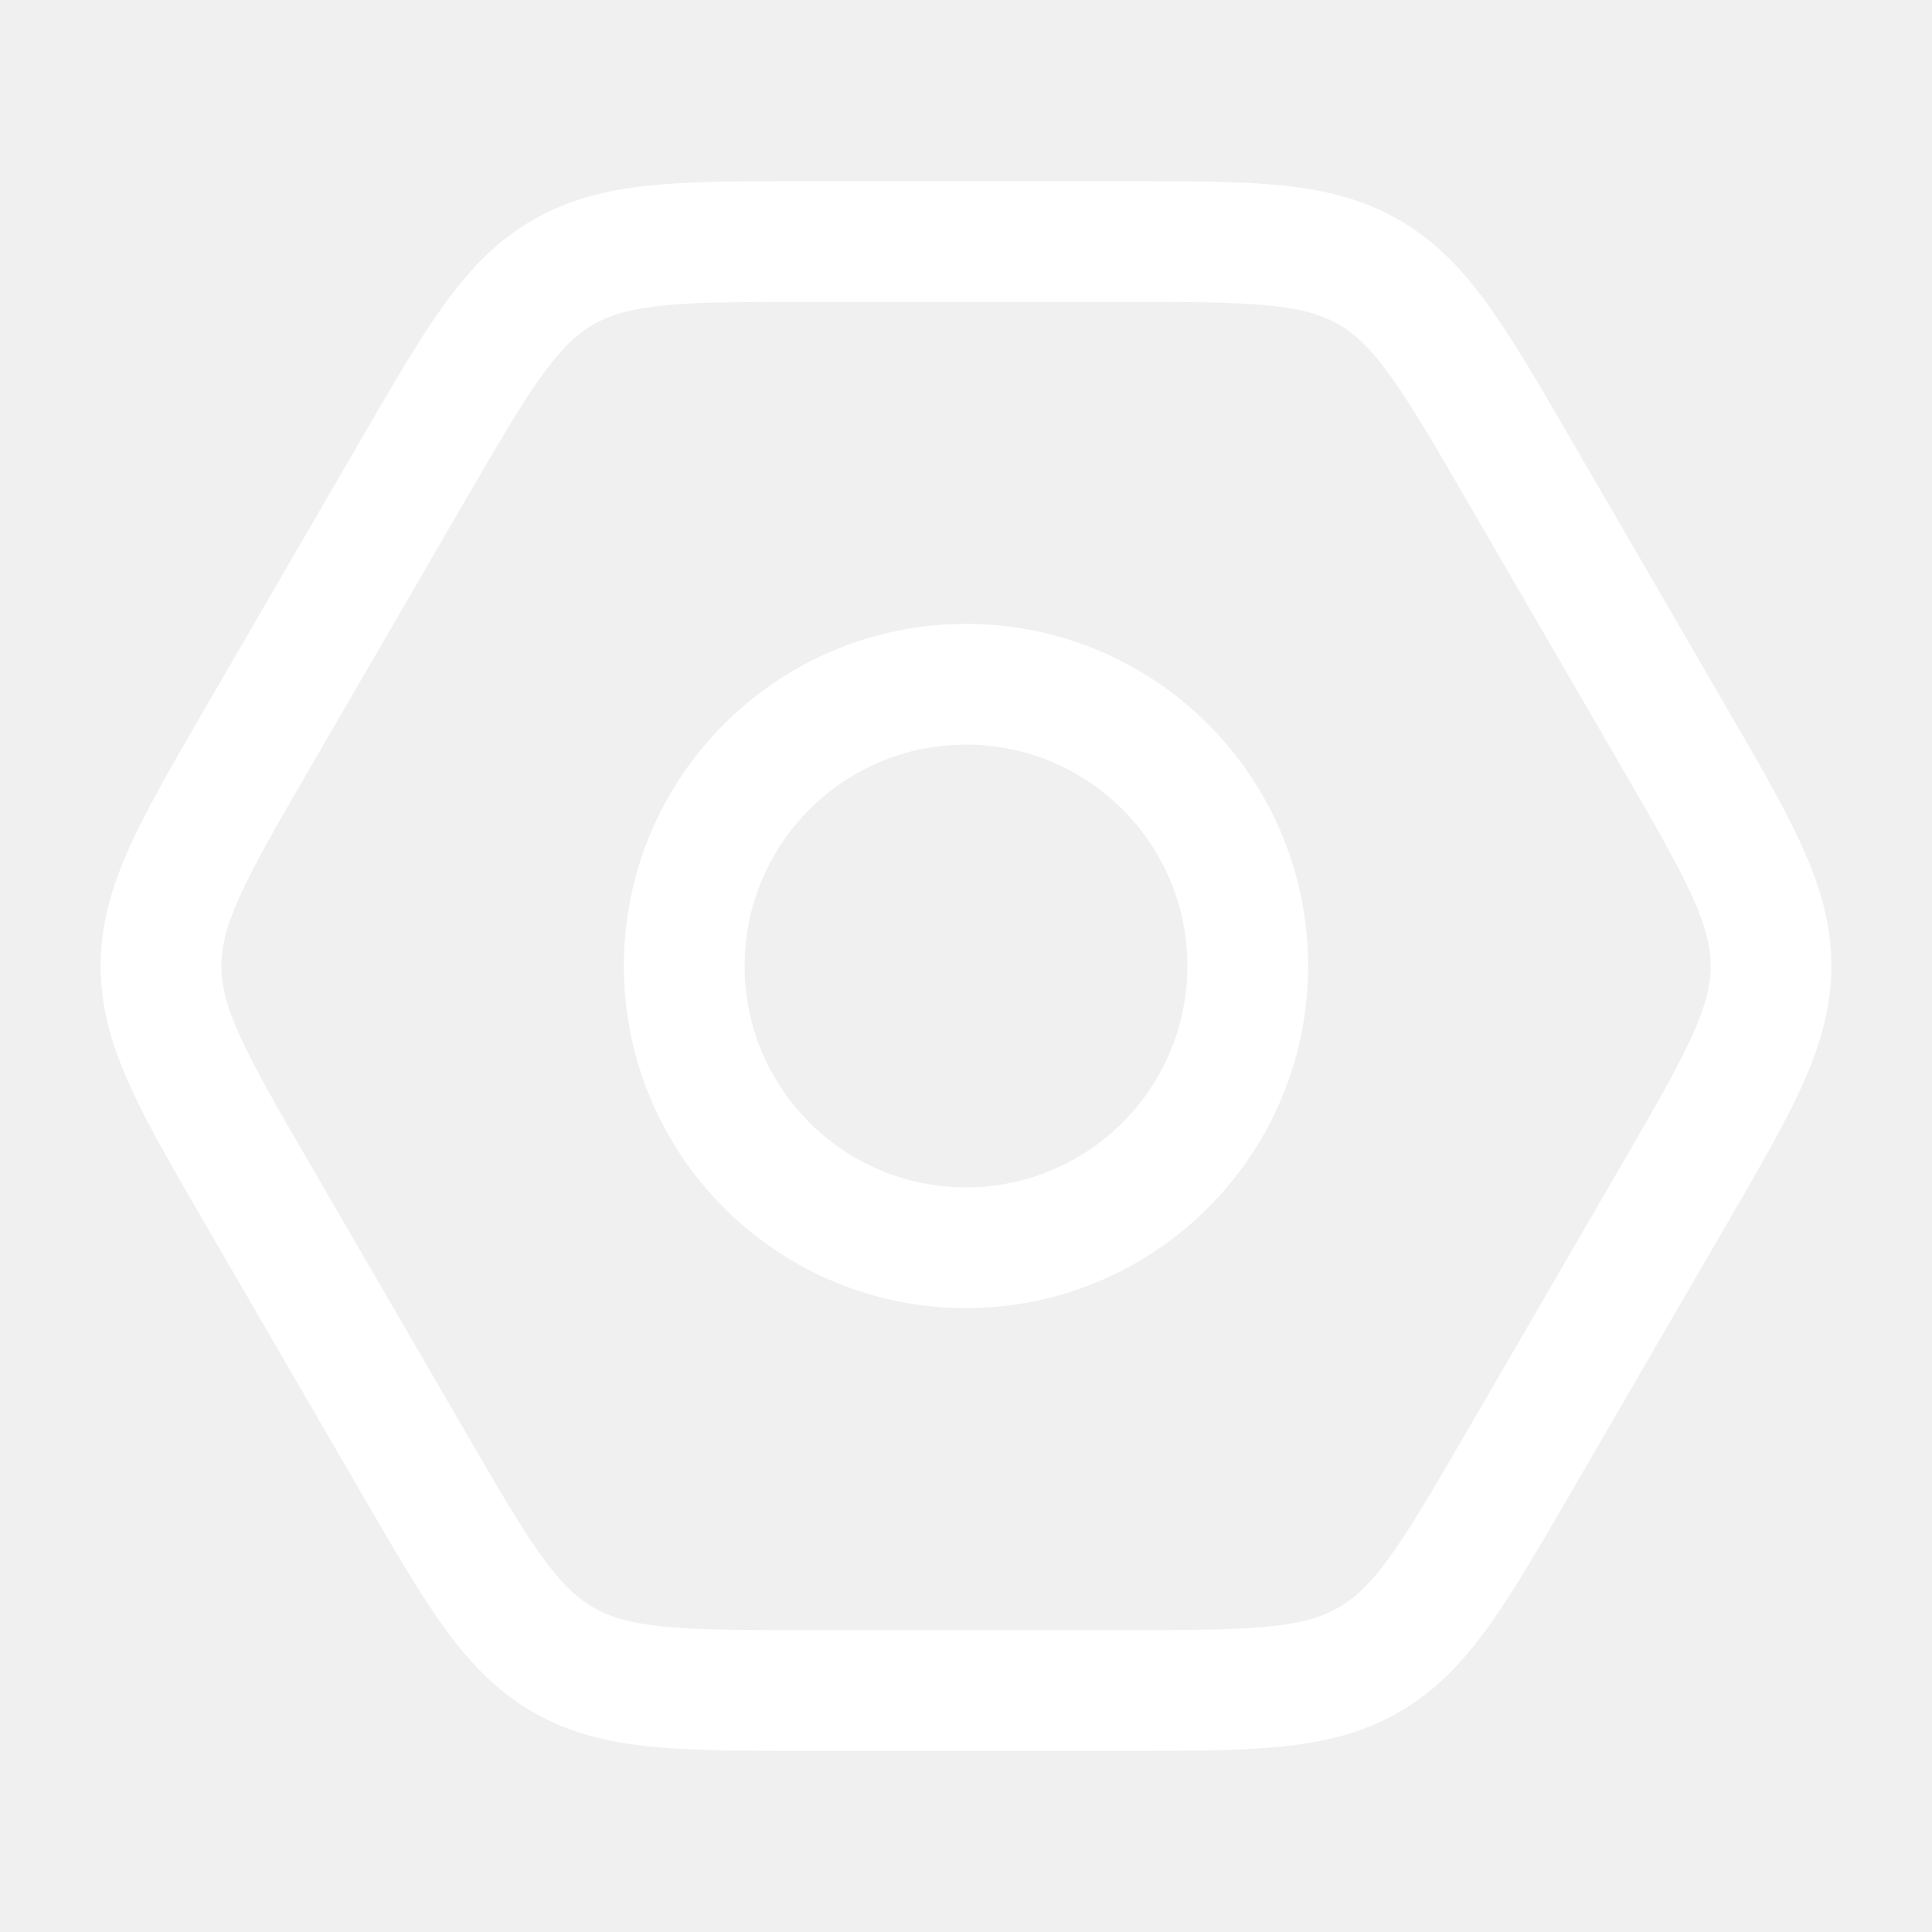
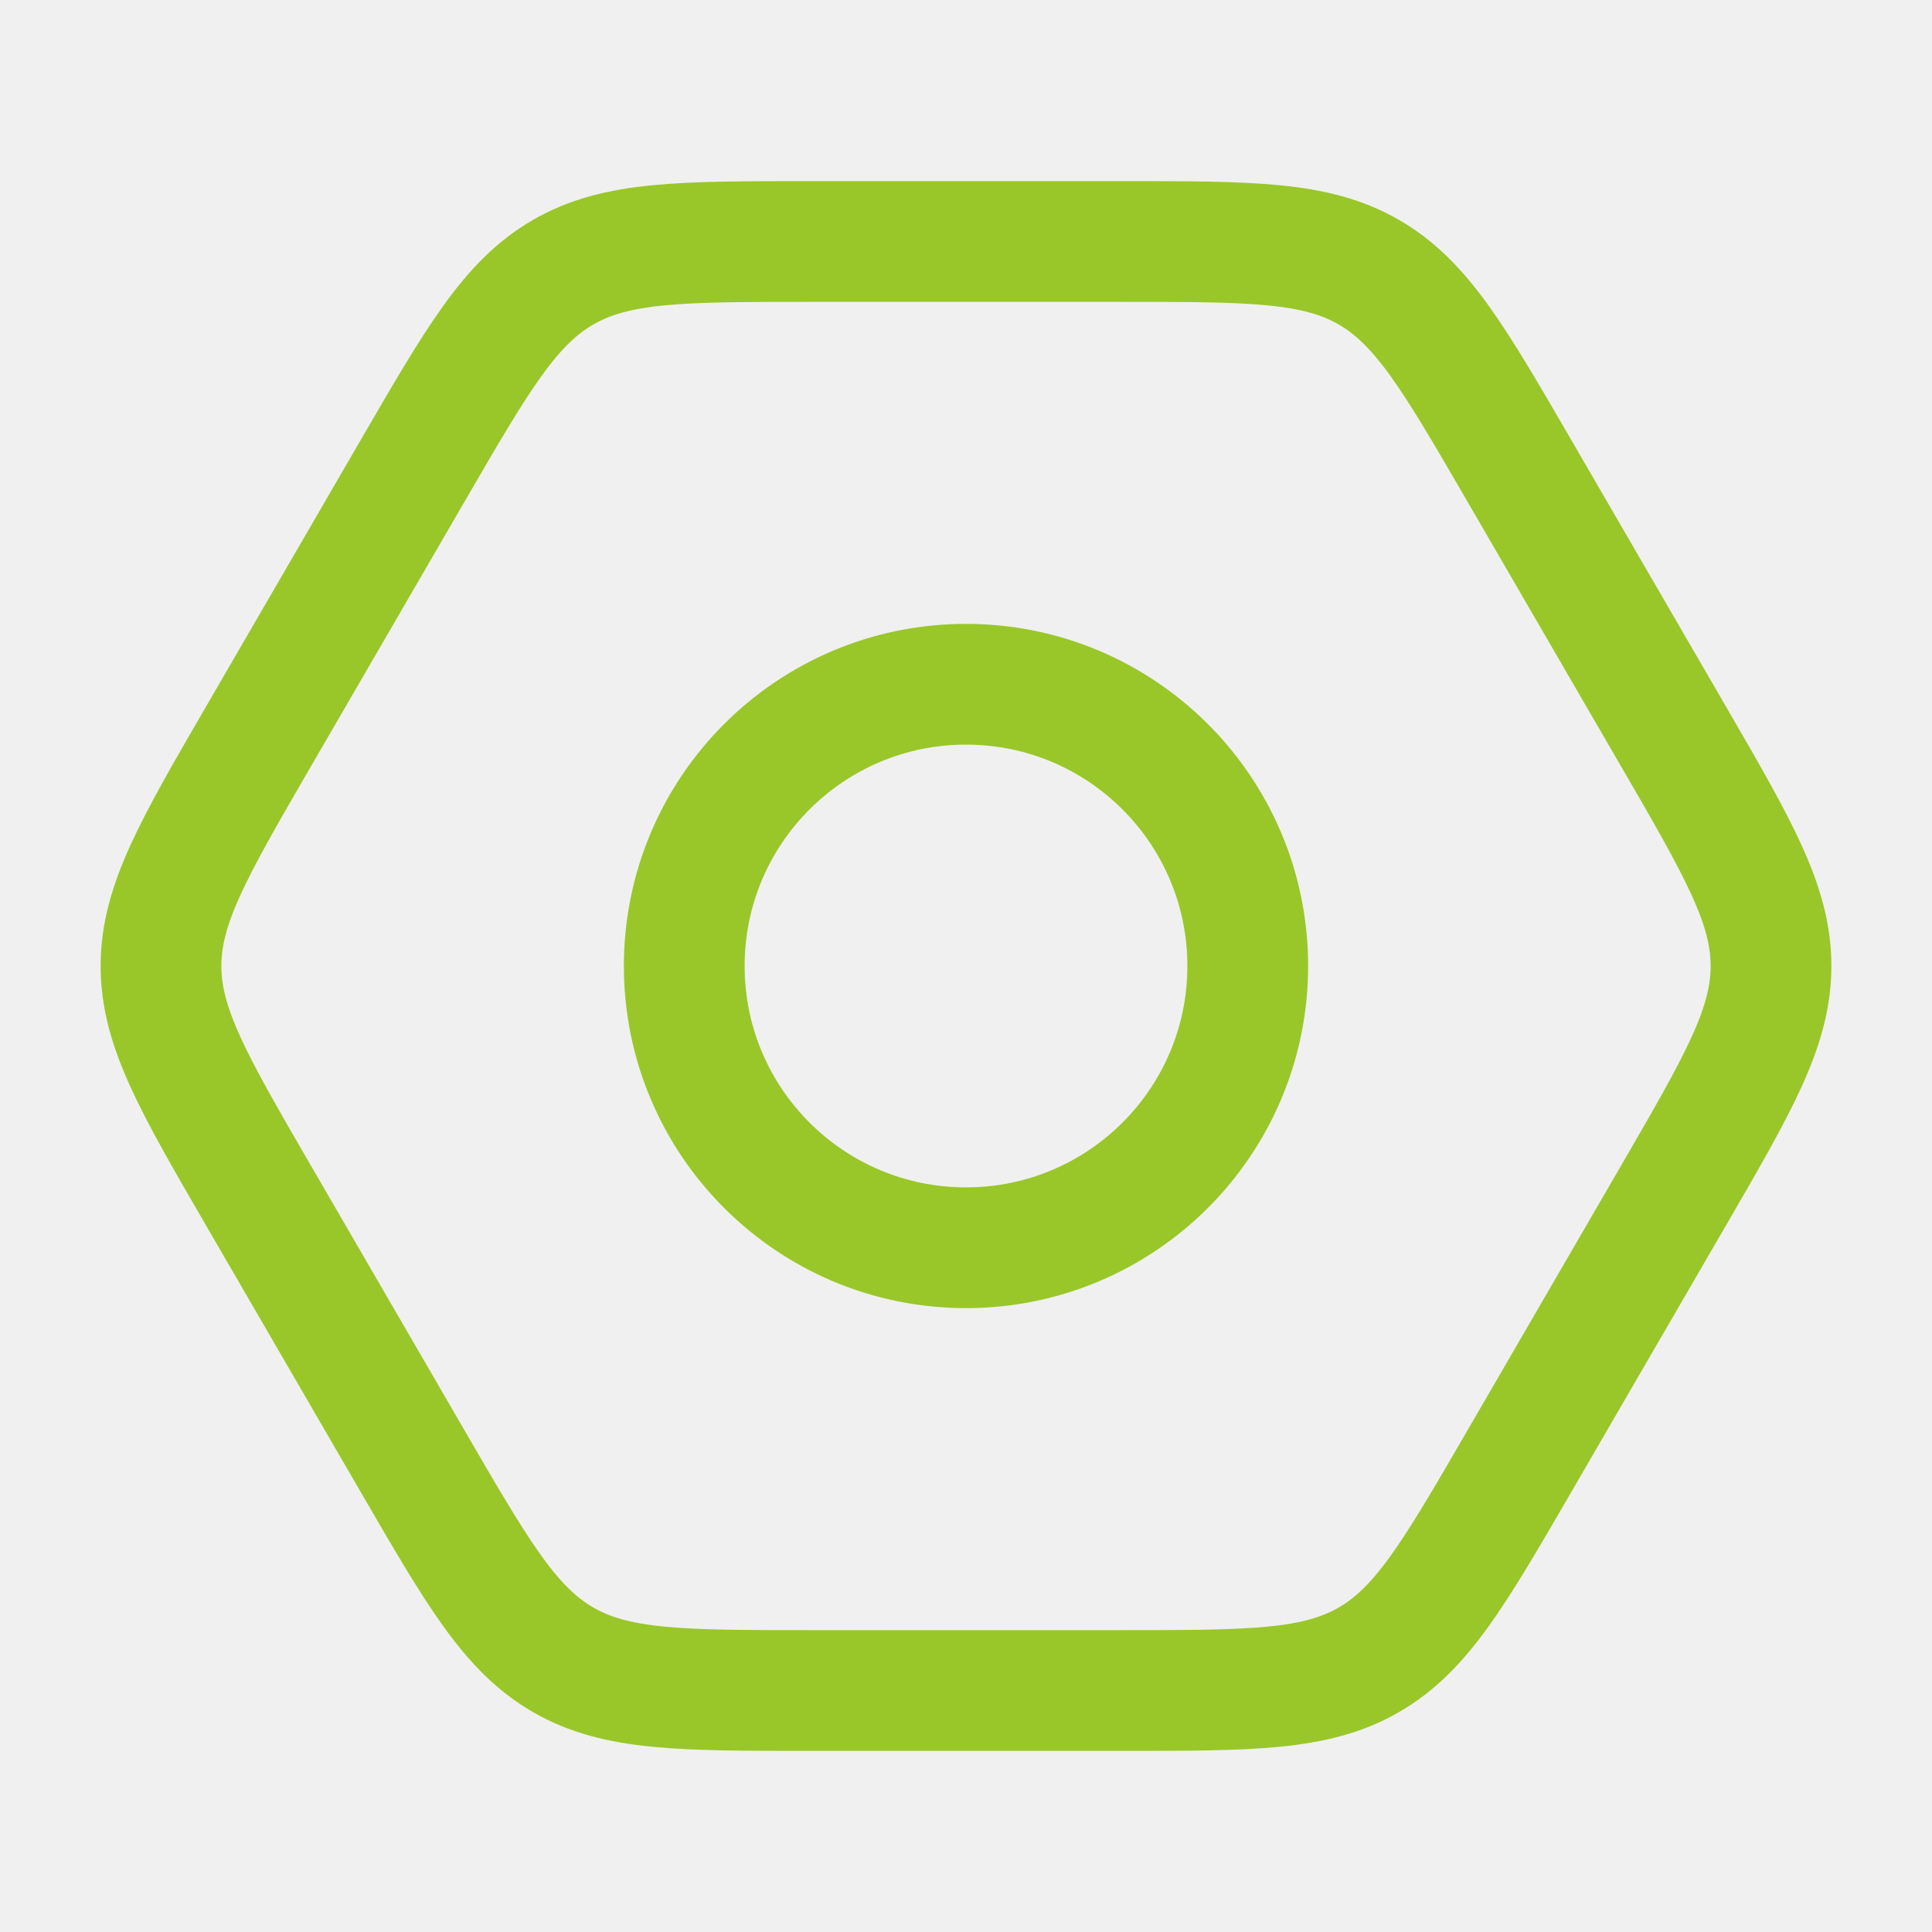
<svg xmlns="http://www.w3.org/2000/svg" width="24" height="24" viewBox="0 0 24 24" fill="none">
-   <path d="M15.5 12C15.5 13.933 13.933 15.5 12 15.5C10.067 15.5 8.5 13.933 8.5 12C8.5 10.067 10.067 8.5 12 8.5C13.933 8.5 15.5 10.067 15.5 12Z" stroke="white" stroke-width="1.5" />
-   <path d="M20.791 9.152C21.597 10.542 22 11.237 22 12C22 12.763 21.597 13.458 20.791 14.848L18.867 18.164C18.064 19.548 17.662 20.24 17.002 20.62C16.342 21 15.54 21 13.937 21H10.063C8.46 21 7.658 21 6.998 20.62C6.338 20.24 5.936 19.548 5.133 18.164L3.209 14.848C2.403 13.458 2 12.763 2 12C2 11.237 2.403 10.542 3.209 9.152L5.133 5.836C5.936 4.452 6.338 3.76 6.998 3.38C7.658 3 8.46 3 10.063 3H13.937C15.54 3 16.342 3 17.002 3.38C17.662 3.76 18.064 4.452 18.867 5.836L20.791 9.152Z" stroke="white" stroke-width="1.5" />
+   <path d="M15.5 12C15.5 13.933 13.933 15.5 12 15.5C10.067 15.5 8.5 13.933 8.5 12C8.5 10.067 10.067 8.5 12 8.5C13.933 8.5 15.5 10.067 15.5 12Z" stroke="#99C729" stroke-width="1.5" />
+   <path d="M20.791 9.152C21.597 10.542 22 11.237 22 12C22 12.763 21.597 13.458 20.791 14.848L18.867 18.164C18.064 19.548 17.662 20.24 17.002 20.62C16.342 21 15.54 21 13.937 21H10.063C8.46 21 7.658 21 6.998 20.62C6.338 20.24 5.936 19.548 5.133 18.164L3.209 14.848C2.403 13.458 2 12.763 2 12C2 11.237 2.403 10.542 3.209 9.152L5.133 5.836C5.936 4.452 6.338 3.76 6.998 3.38C7.658 3 8.46 3 10.063 3H13.937C15.54 3 16.342 3 17.002 3.38C17.662 3.76 18.064 4.452 18.867 5.836L20.791 9.152Z" stroke="#99C729" stroke-width="1.5" />
</svg>
